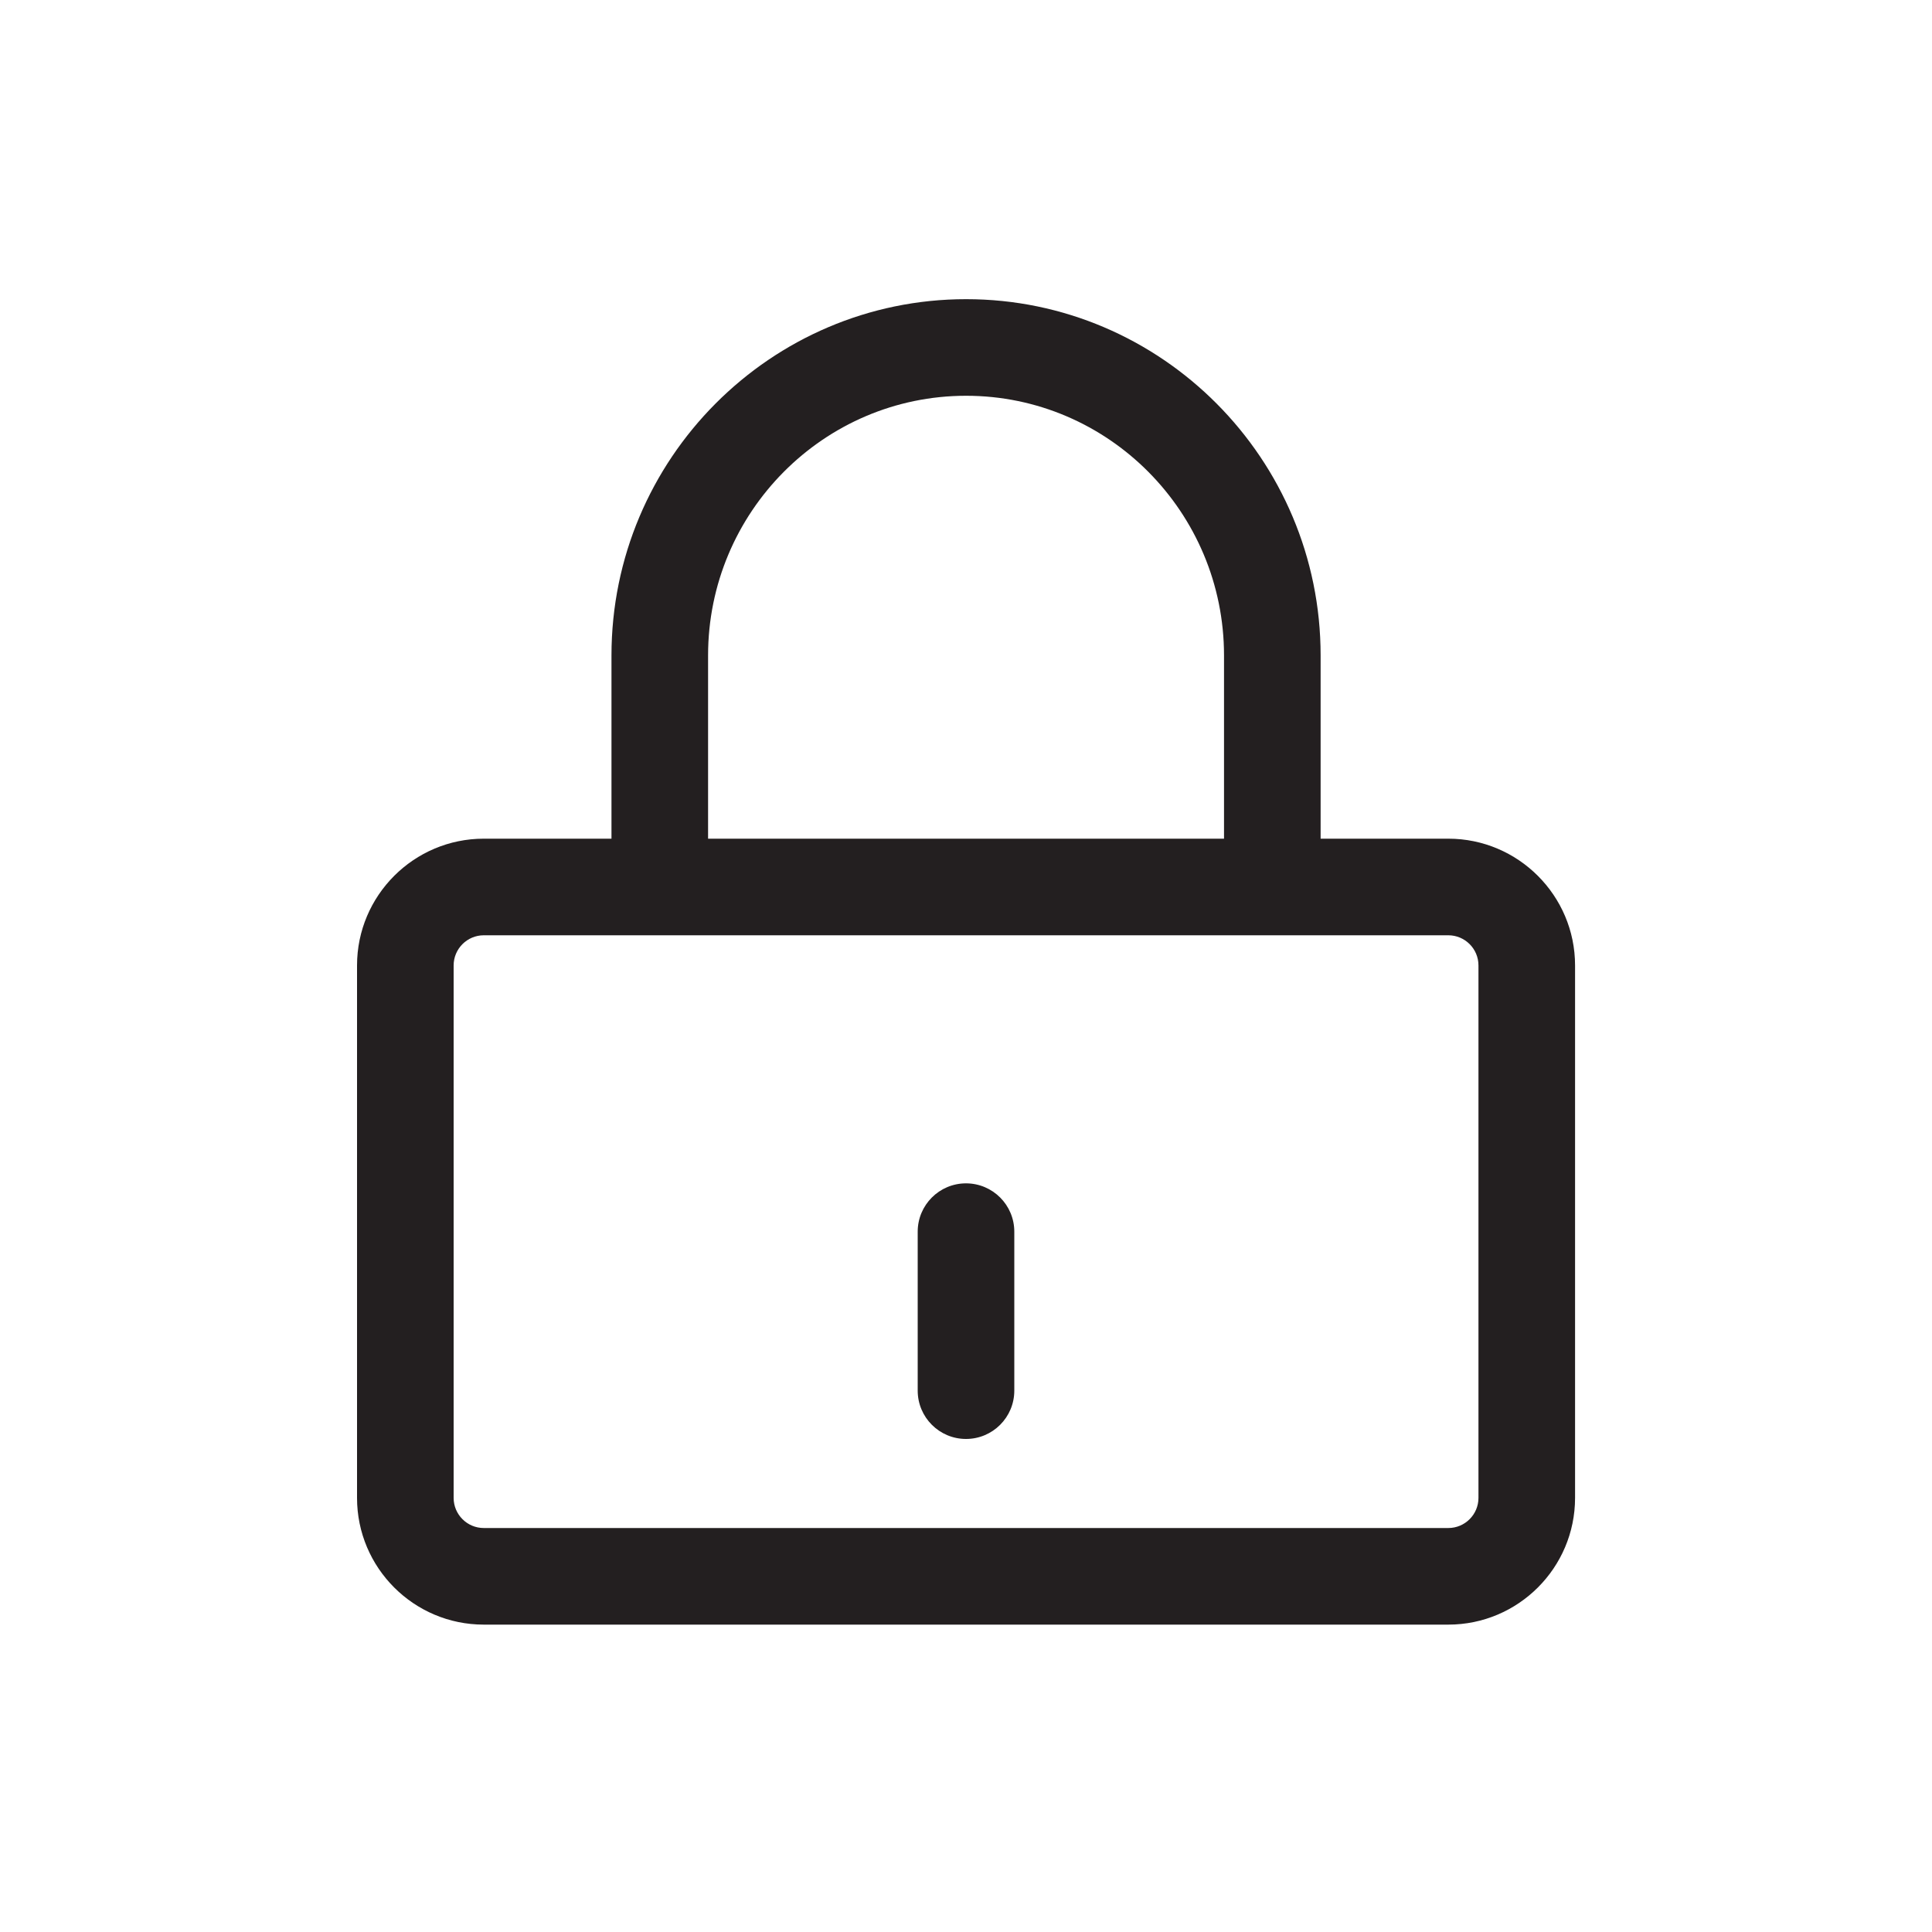
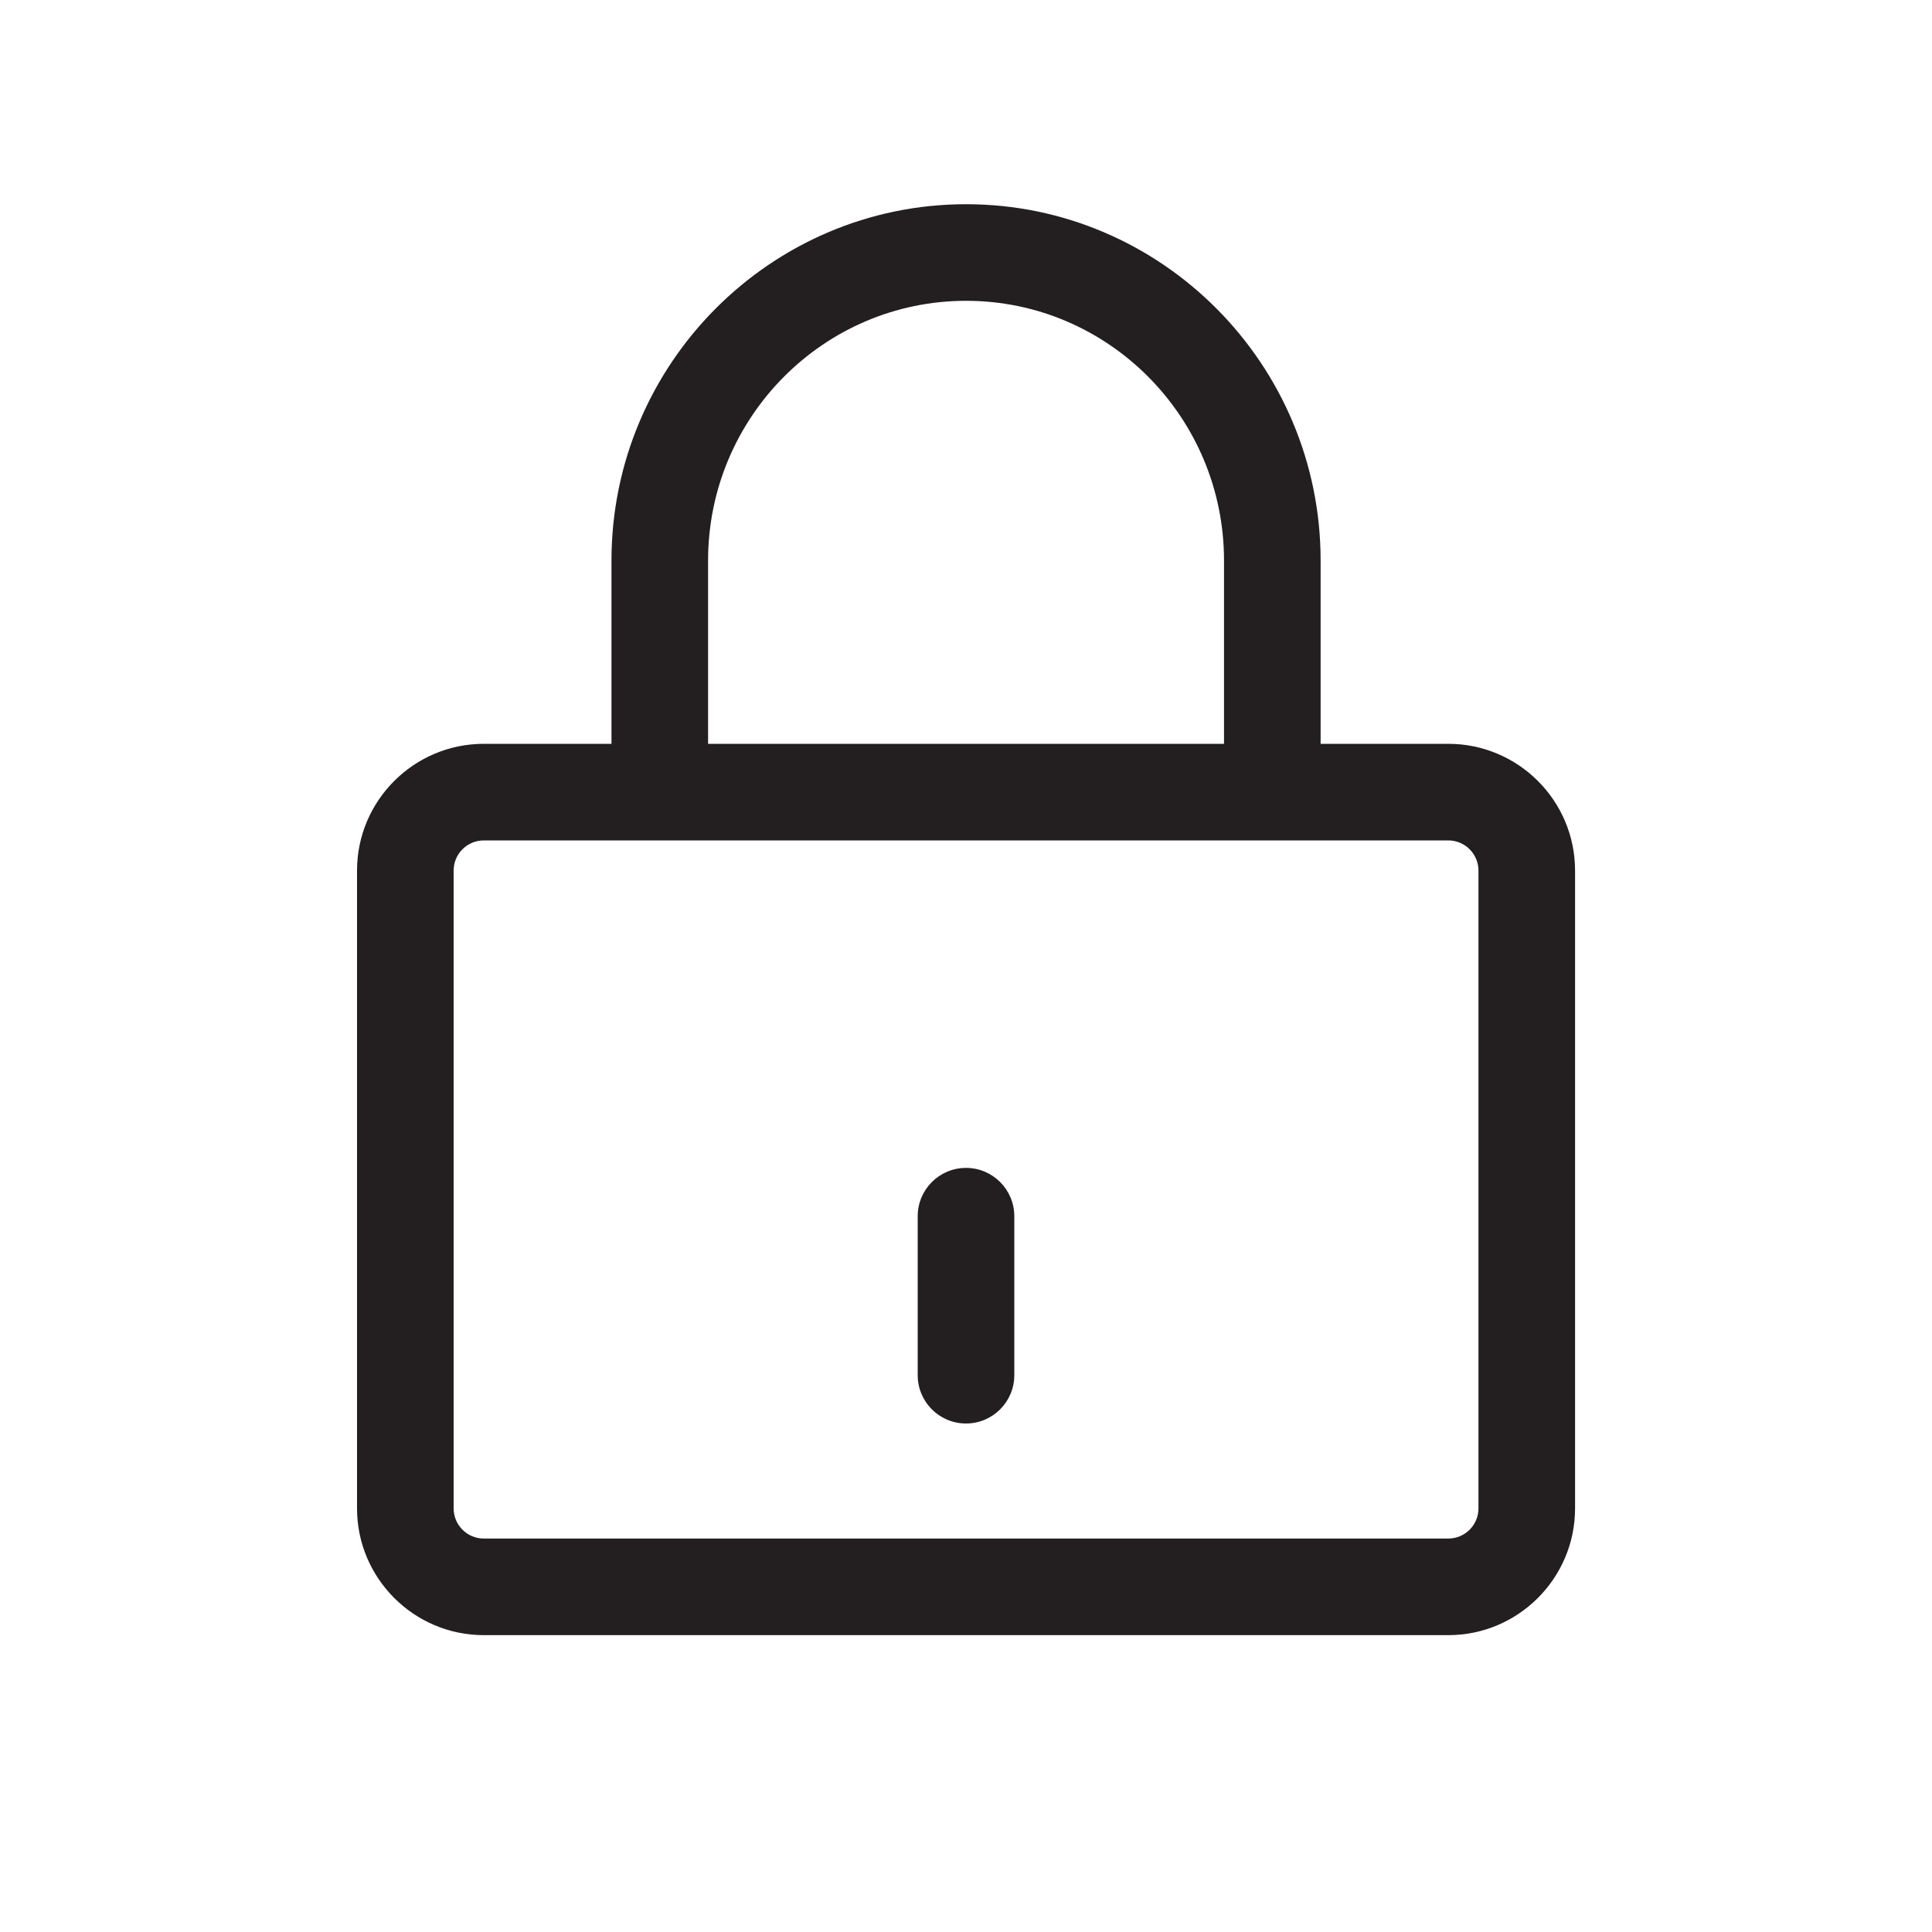
<svg xmlns="http://www.w3.org/2000/svg" id="icons" viewBox="0 0 200 200">
  <defs>
    <style>
      .cls-1 {
        fill: #231f20;
      }
    </style>
  </defs>
-   <path class="cls-1" d="m149.93,86.82h-13.22v-18.97c0-20.34-16.47-36.88-36.7-36.88s-36.71,16.54-36.71,36.88v18.97h-13.22c-7.24,0-13.12,5.89-13.12,13.12v55.12c0,7.24,5.88,13.12,13.12,13.12h99.85c7.23,0,13.12-5.88,13.12-13.12v-55.12c0-7.23-5.89-13.12-13.12-13.12Zm-76.63-18.97c0-14.82,11.98-26.88,26.71-26.88s26.7,12.06,26.7,26.88v18.97h-53.41v-18.97Zm79.75,87.21c0,1.72-1.4,3.12-3.12,3.12H50.08c-1.72,0-3.12-1.4-3.12-3.12v-55.12c0-1.72,1.4-3.12,3.12-3.12h99.85c1.72,0,3.12,1.4,3.12,3.12v55.12Z" />
-   <path class="cls-1" d="m100,148.96c-2.76,0-5-2.24-5-5v-16.46c0-2.76,2.24-5,5-5s5,2.24,5,5v16.46c0,2.76-2.24,5-5,5Z" />
+   <path class="cls-1" d="m149.93,77h-13.22v-18.97c0-20.34-16.47-36.89-36.7-36.89s-36.71,16.55-36.71,36.89v18.97h-13.22c-7.23,0-13.12,5.88-13.12,13.12v66.03c0,7.23,5.89,13.12,13.12,13.12h99.85c7.23,0,13.12-5.89,13.12-13.12v-66.03c0-7.24-5.89-13.12-13.12-13.12Zm-76.63-18.97c0-14.83,11.98-26.89,26.71-26.89s26.7,12.06,26.7,26.89v18.97h-53.41v-18.97Zm79.75,98.12c0,1.72-1.4,3.12-3.12,3.12H50.08c-1.72,0-3.12-1.4-3.12-3.12v-66.03c0-1.72,1.4-3.12,3.12-3.12h99.85c1.72,0,3.12,1.4,3.12,3.12v66.03Z" />
+   <path class="cls-1" d="m100,147.36c-2.76,0-5-2.24-5-5v-16.46c0-2.76,2.24-5,5-5s5,2.24,5,5v16.46c0,2.76-2.24,5-5,5Z" />
</svg>
